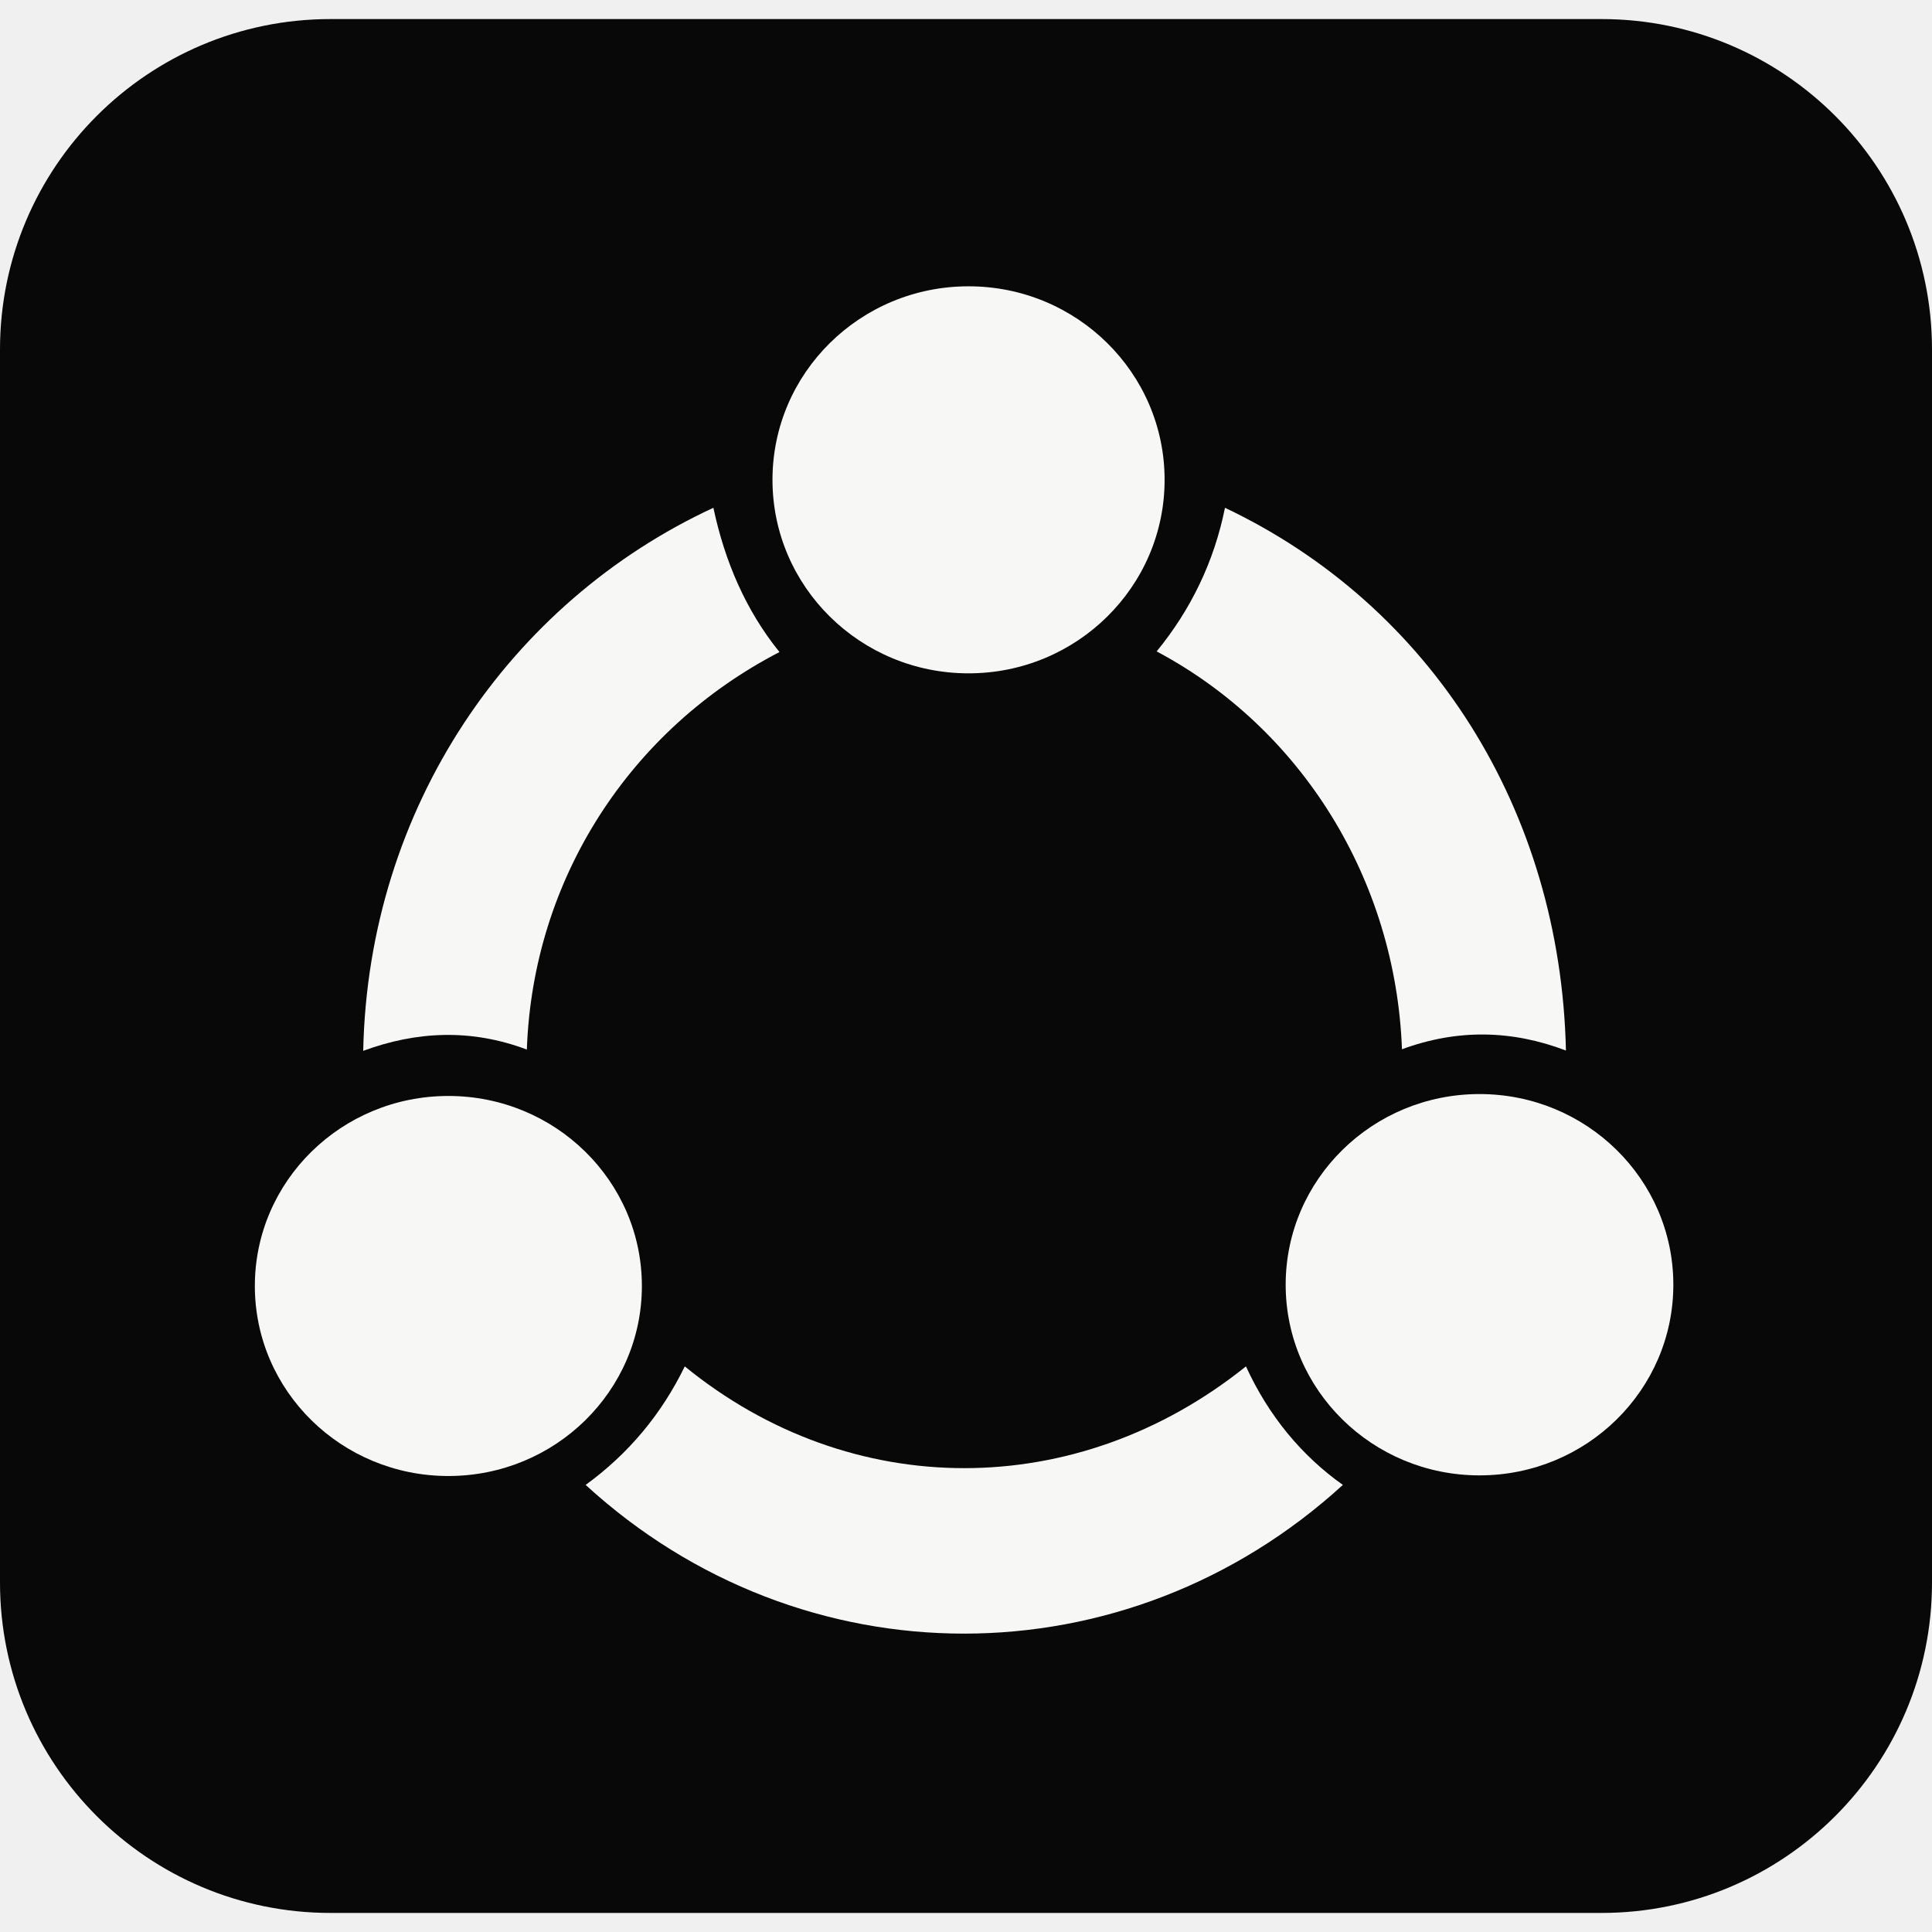
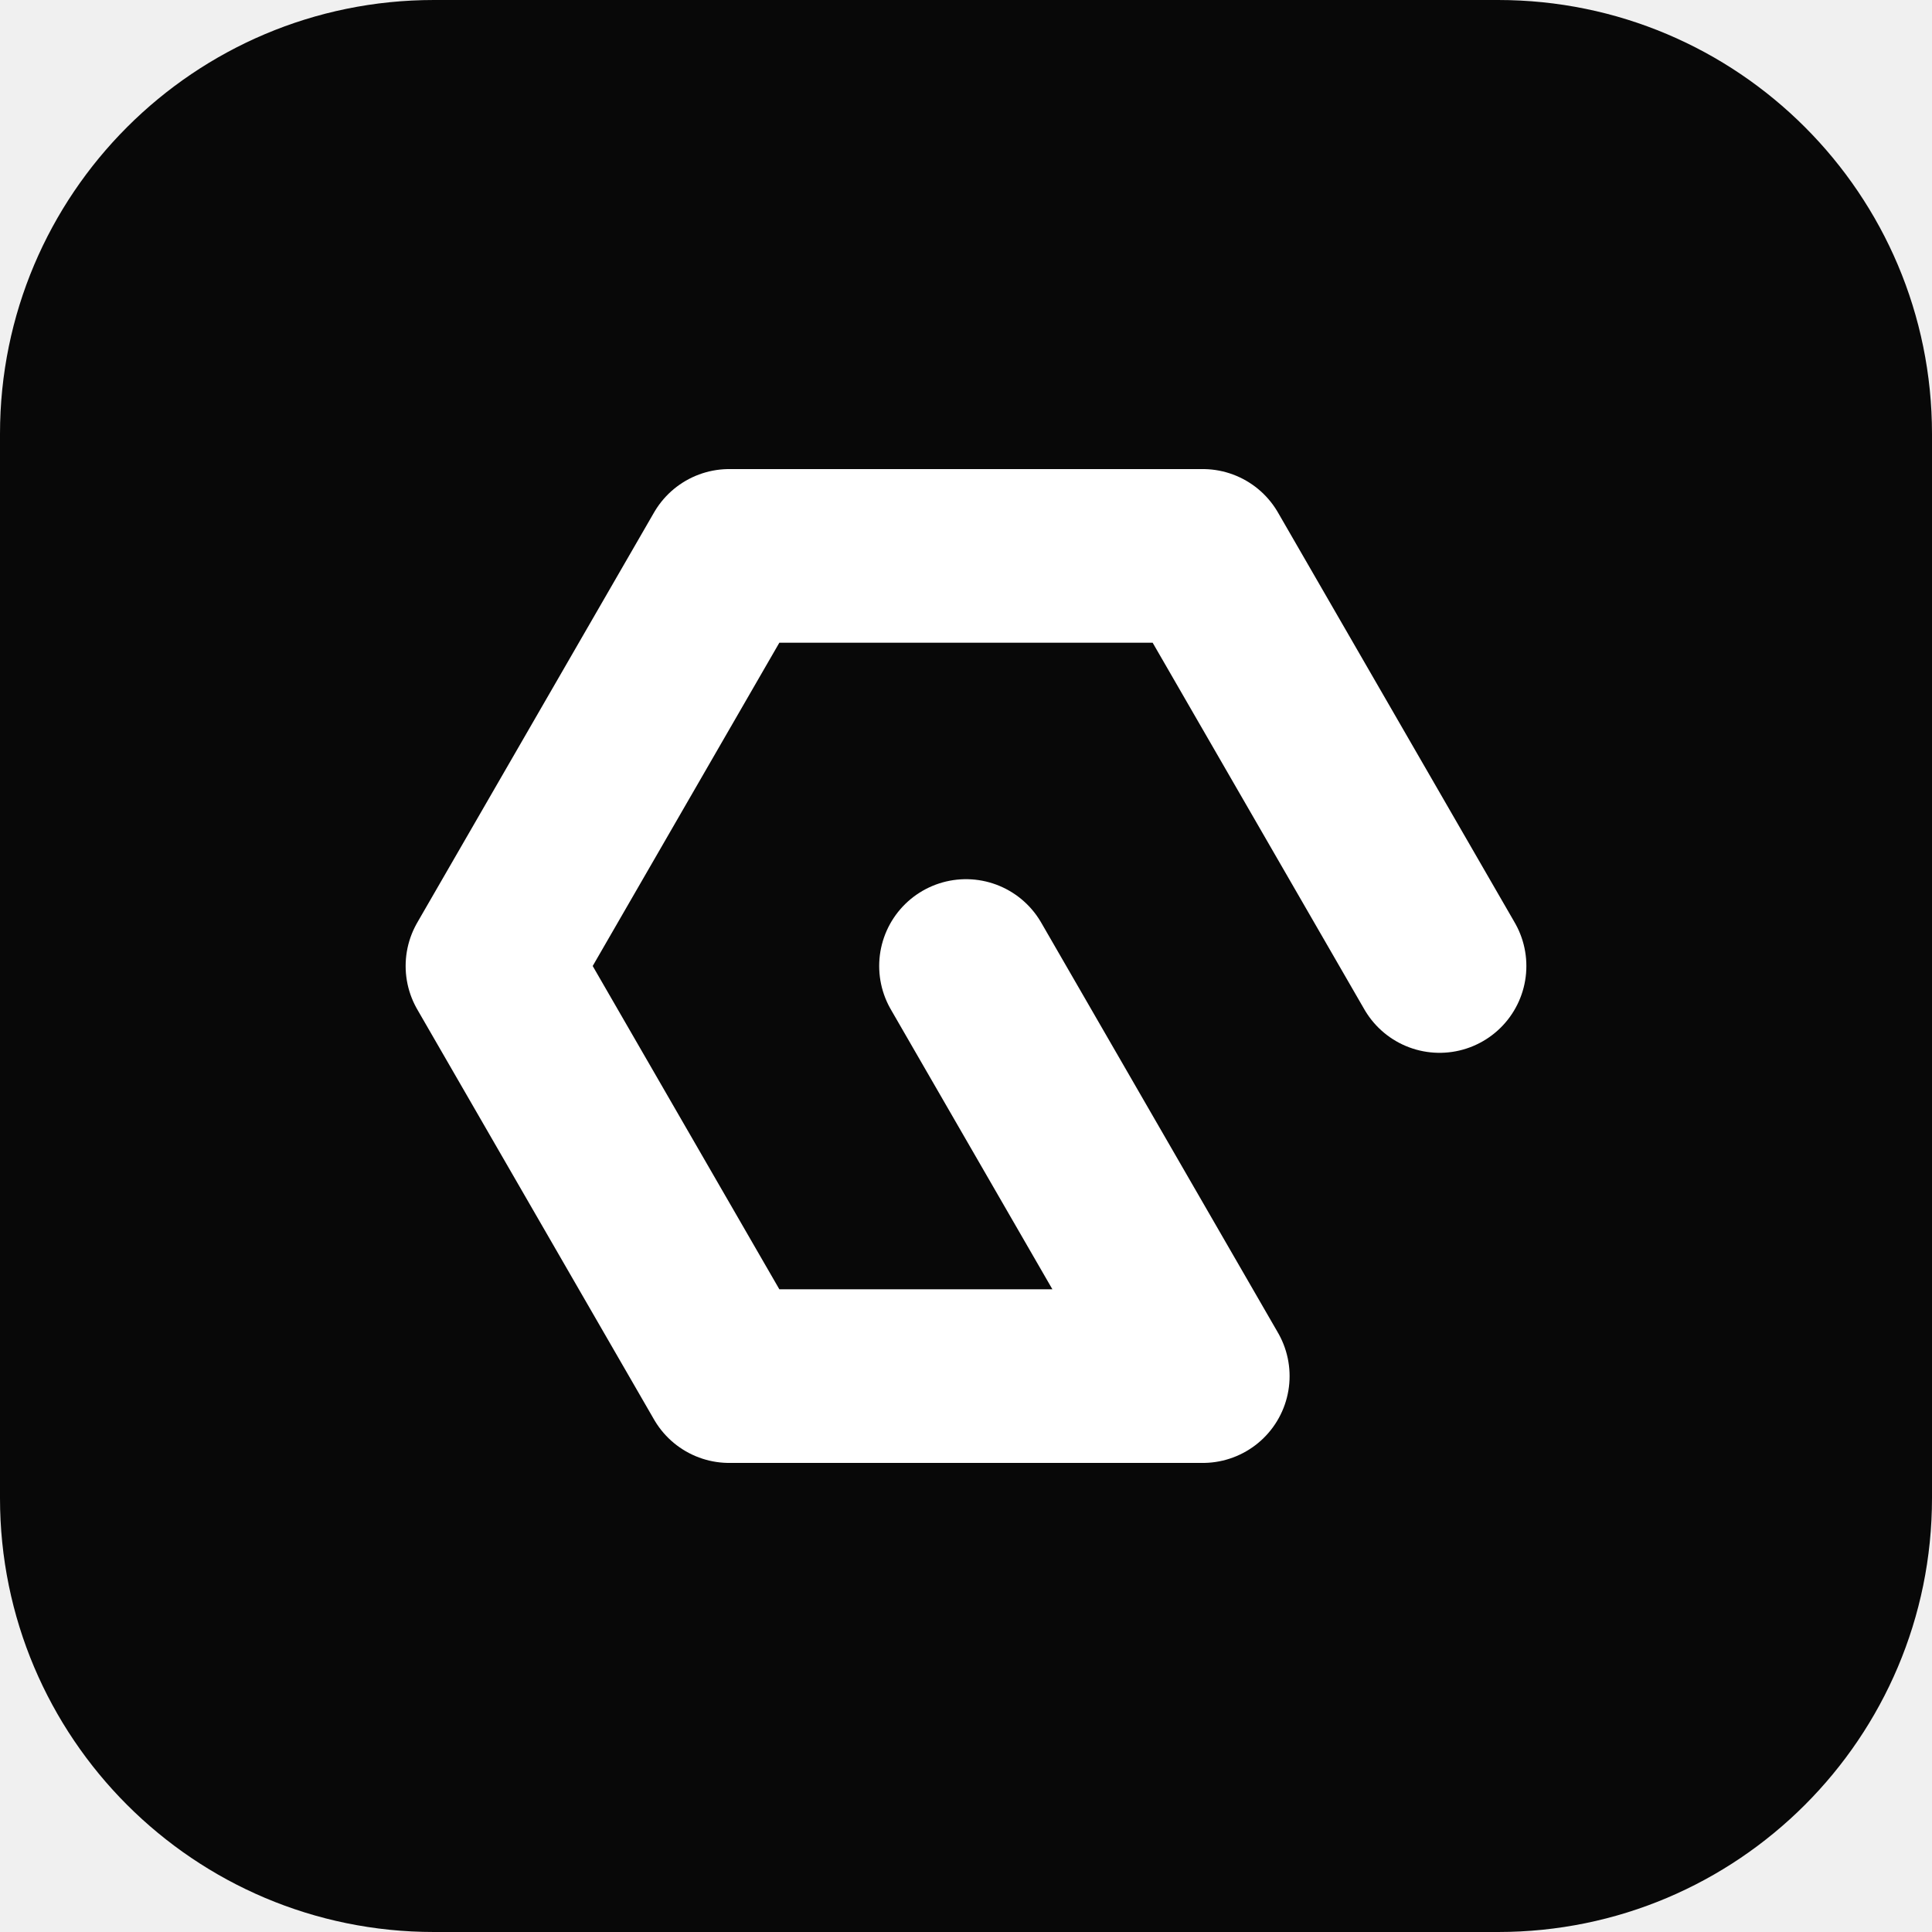
- <svg xmlns="http://www.w3.org/2000/svg" width="1024" height="1024" viewBox="0 -4 608 604" fill="none">
-   <rect width="608" height="596" rx="104" fill="#080808" />
-   <g fill="#F7F7F5" transform="translate(-51 -31)">
-     <path d="M275.5 184.8 C211.4 214.5 166.9 279.1 165.3 355.7 C182.1 349.5 199.3 348.7 216.8 355.3 C218.7 301.3 249.5 254.4 296.3 230.2 C285.7 217.1 279.1 201.7 275.5 184.8 Z" />
-     <path d="M436.5 184.8 C501.4 215.6 542.1 280.0 543.8 355.6 C526.7 349.1 509.6 348.8 492.2 355.2 C490.2 301.7 460.5 254.2 415.0 230.0 C425.8 216.8 433.1 201.7 436.5 184.8 Z" />
-     <path d="M266.5 455.0 C318.8 497.7 389.9 497.7 443.1 455.0 C450.2 470.5 460.6 483.1 473.6 492.3 C405.3 554.7 303.4 554.7 235.3 492.3 C248.8 482.5 259.2 470.0 266.5 455.0 Z" />
-     <ellipse cx="355.8" cy="176.0" rx="61.7" ry="60.9" />
-     <ellipse cx="192.1" cy="429.7" rx="60.9" ry="59.8" />
-     <ellipse cx="516.6" cy="429.3" rx="61.0" ry="60.0" />
+ <svg xmlns="http://www.w3.org/2000/svg" width="1024" height="1024" viewBox="0 0 1024 1024">
+   <rect width="1024" height="1024" rx="230" fill="#080808" />
+   <g transform="translate(198.26 198.26) scale(1.0458)">
+     <path d="M540 300 L420 92.154 H180 L60 300 L180 507.846 H420 L300 300" fill="none" stroke="#FFFFFF" stroke-width="88" stroke-linecap="round" stroke-linejoin="round" />
  </g>
</svg>
